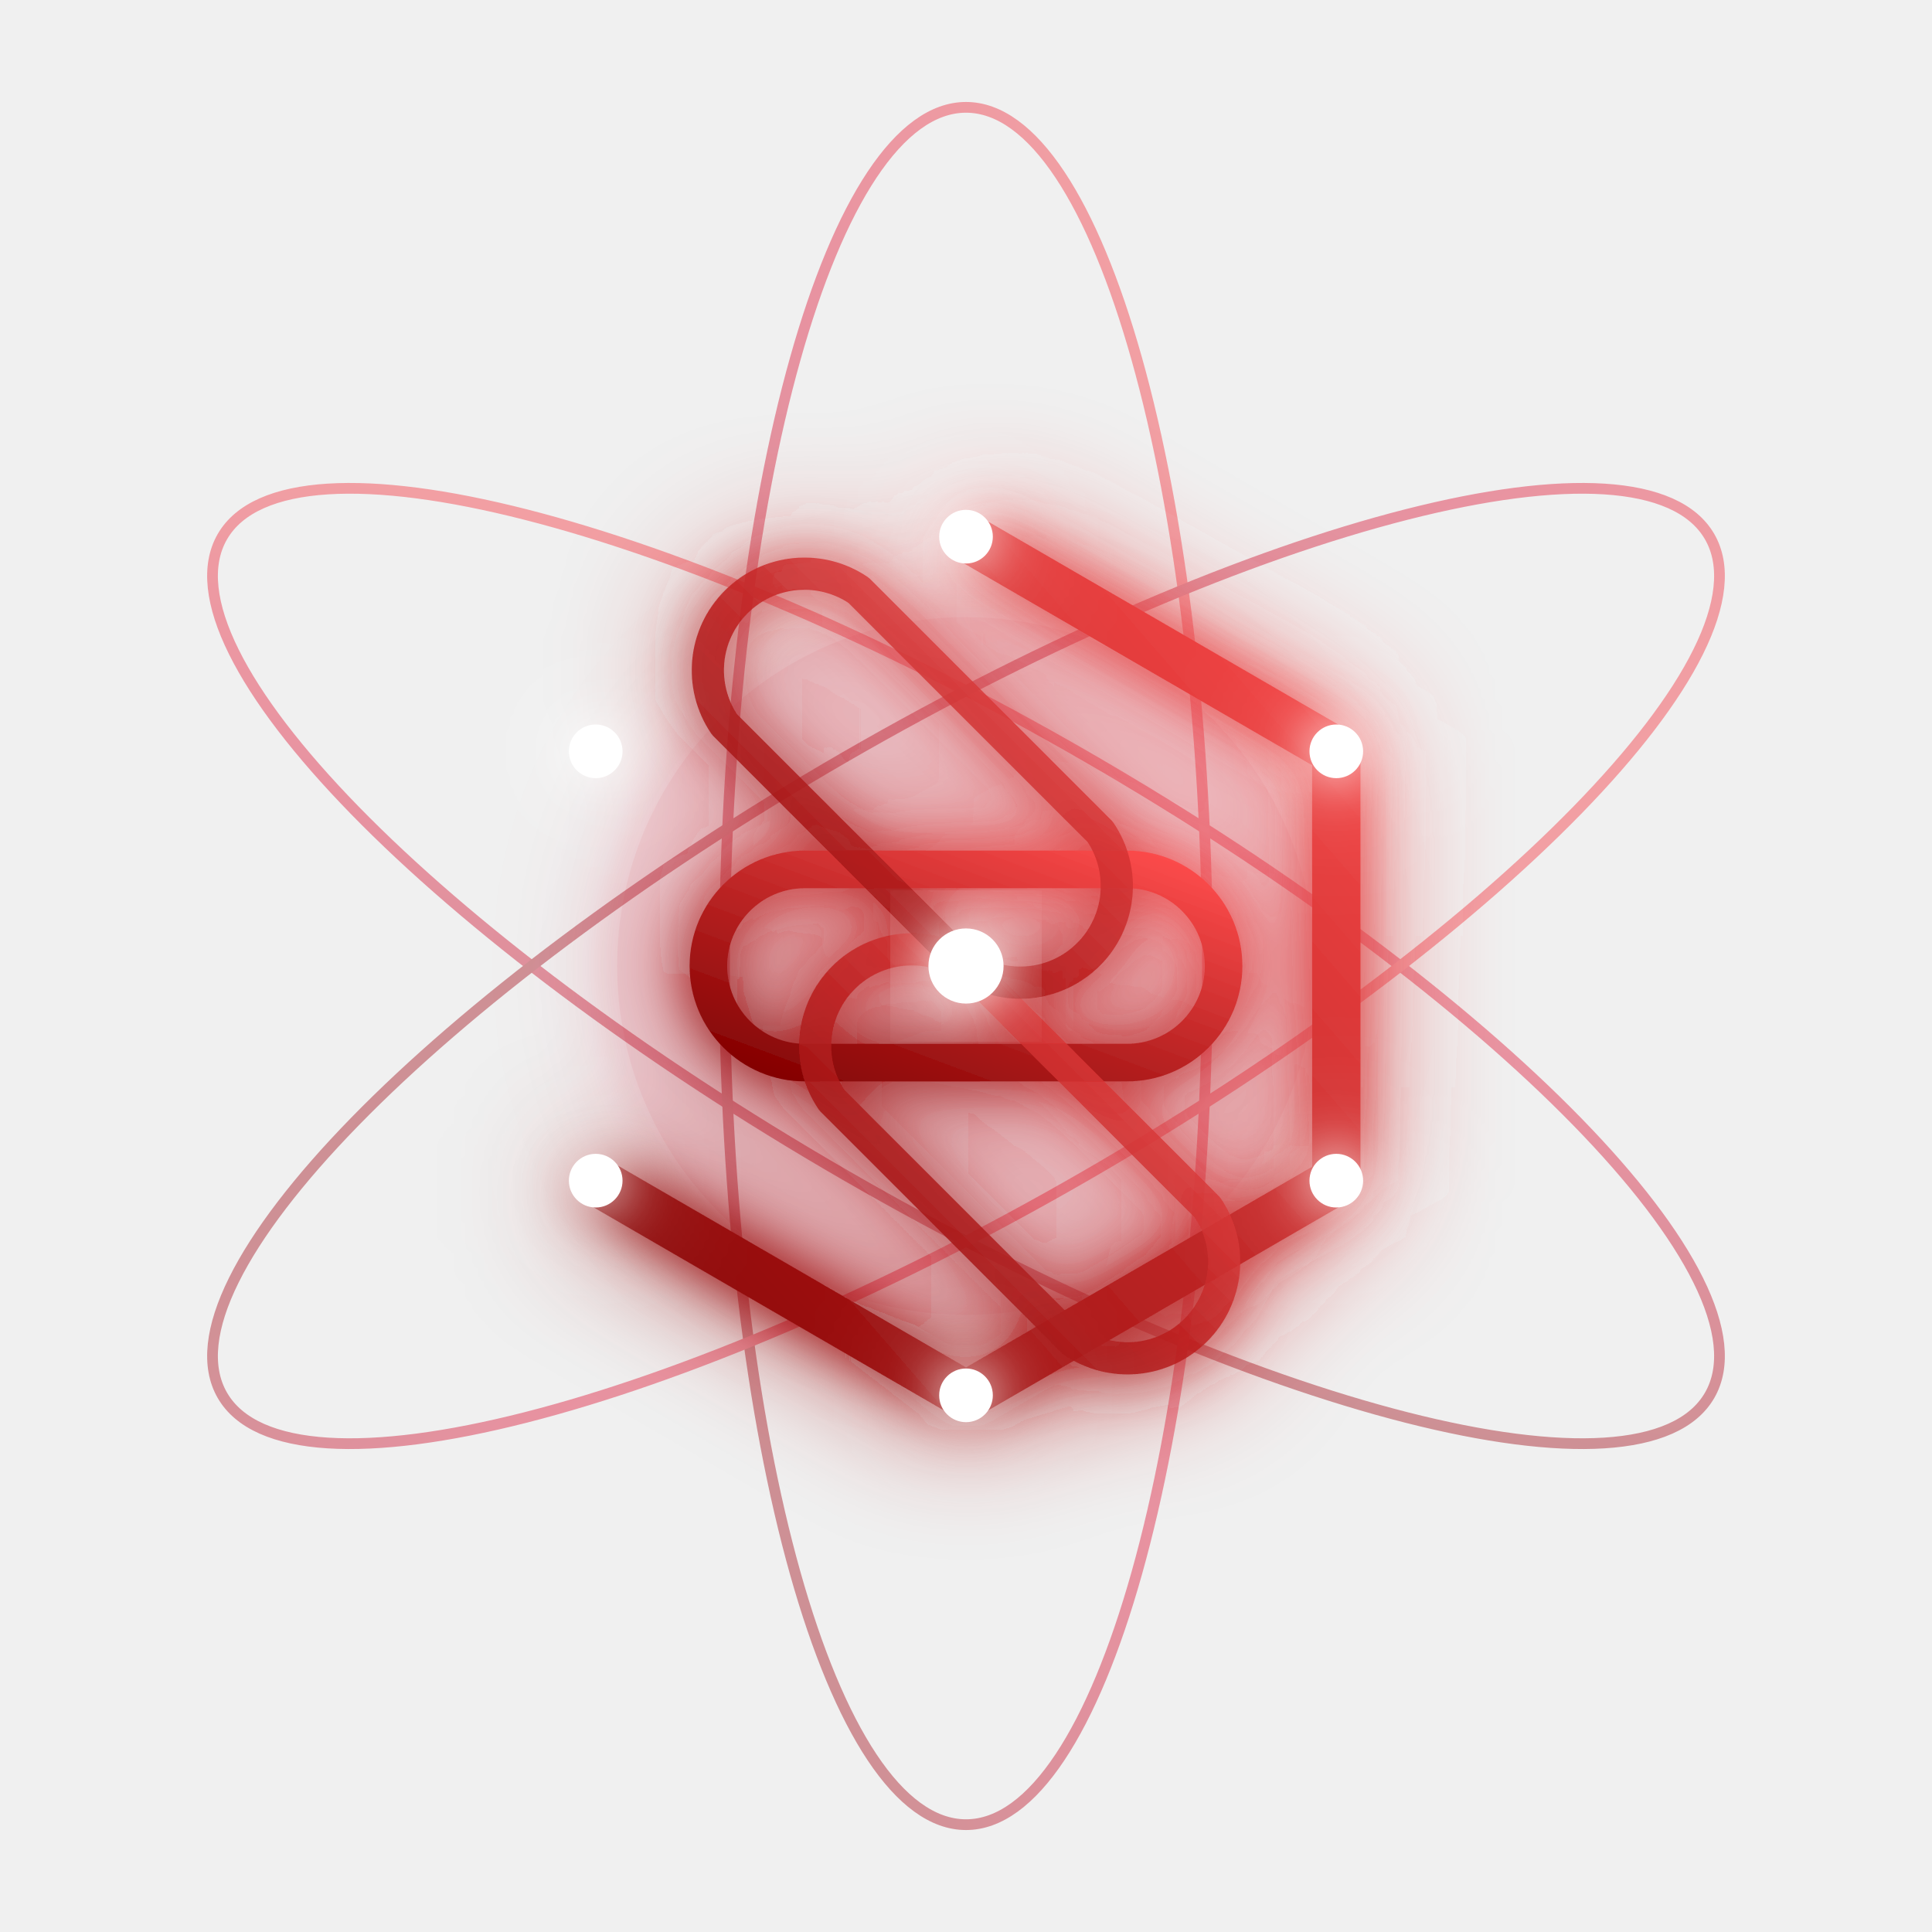
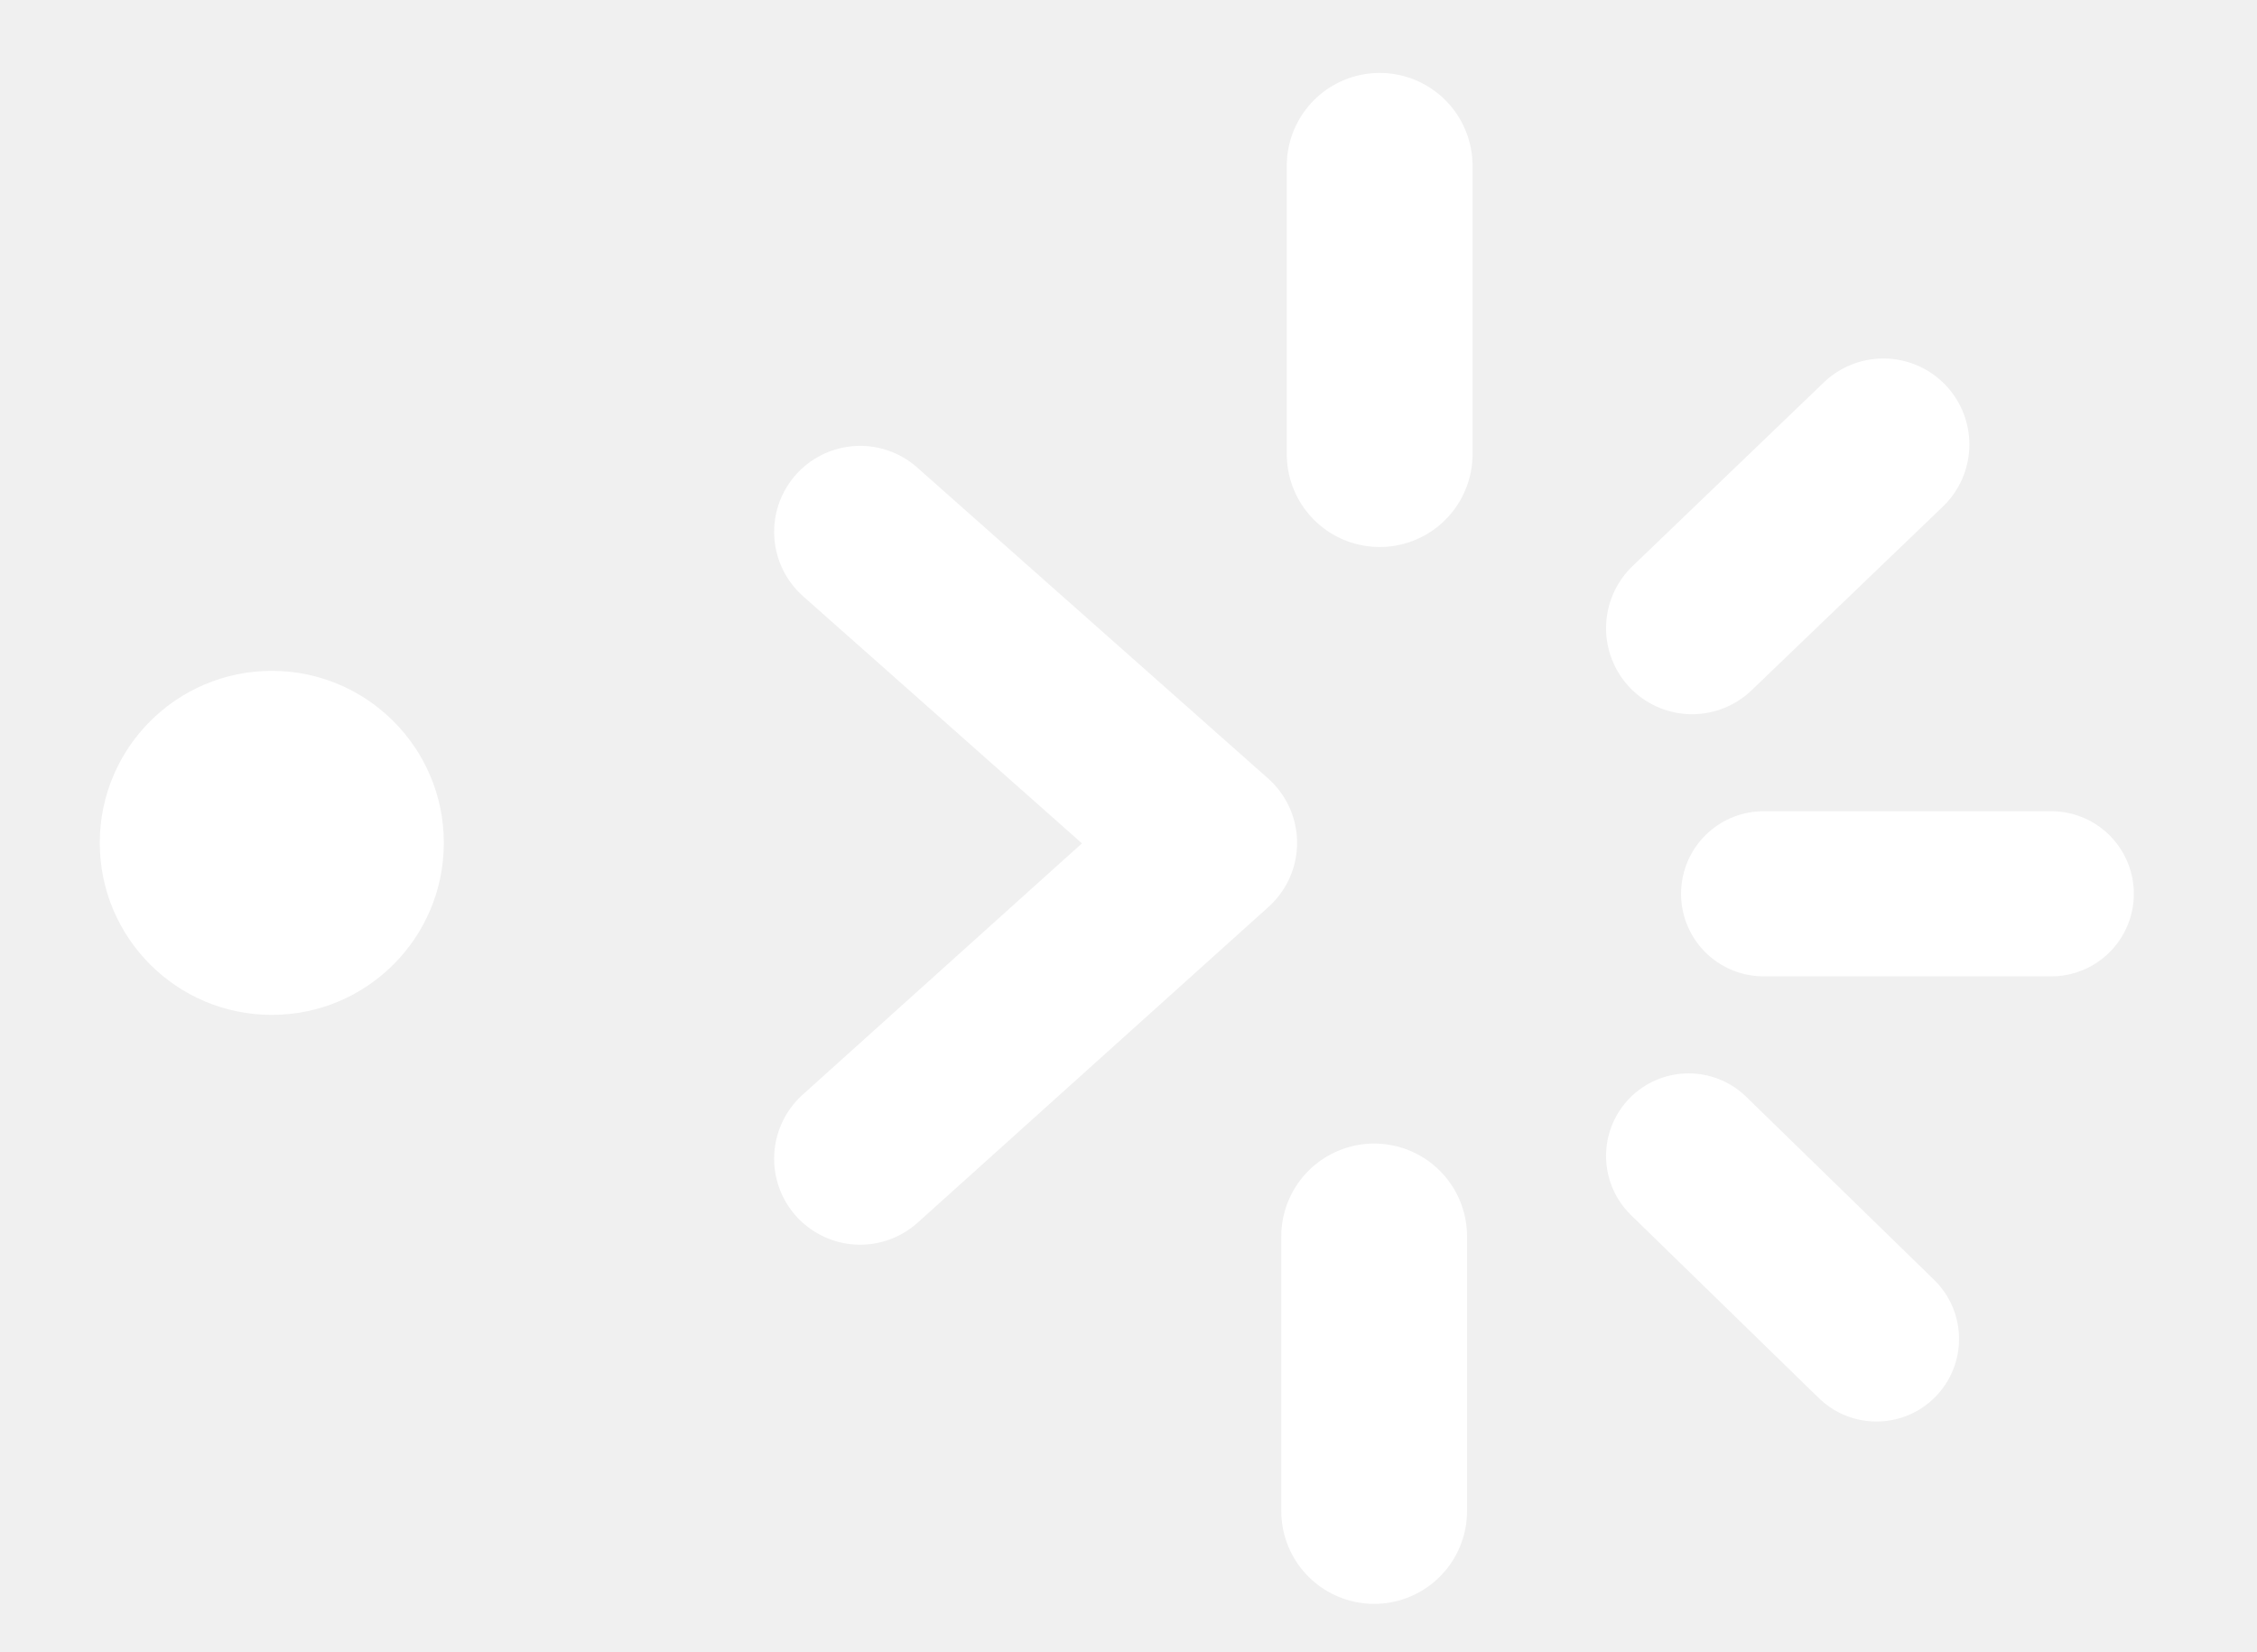
- <svg xmlns="http://www.w3.org/2000/svg" viewBox="70 70 360 360">
-   <defs>
-     <linearGradient id="neonRed1" x1="0%" y1="0%" x2="100%" y2="100%">
-       <stop offset="0%" stop-color="#ff3333" />
-       <stop offset="50%" stop-color="#d90429" />
-       <stop offset="100%" stop-color="#800000" />
-     </linearGradient>
-     <linearGradient id="chainGradient1" x1="0%" y1="100%" x2="100%" y2="0%">
-       <stop offset="0%" stop-color="#800000" />
-       <stop offset="100%" stop-color="#ff4d4d" />
-     </linearGradient>
-     <filter id="glow1" x="-50%" y="-50%" width="200%" height="200%">
-       <feGaussianBlur in="SourceGraphic" stdDeviation="5" result="blur1" />
-       <feGaussianBlur in="SourceGraphic" stdDeviation="12" result="blur2" />
-       <feMerge>
-         <feMergeNode in="blur2" />
-         <feMergeNode in="blur1" />
-         <feMergeNode in="SourceGraphic" />
-       </feMerge>
-     </filter>
-   </defs>
-   <g transform="translate(250, 250)">
-     <g stroke="url(#neonRed1)" fill="none" stroke-width="2" opacity="0.4">
-       <ellipse rx="160" ry="45" transform="rotate(30)" />
-       <ellipse rx="160" ry="45" transform="rotate(90)" />
-       <ellipse rx="160" ry="45" transform="rotate(150)" />
-     </g>
-     <circle r="65" fill="#d90429" opacity="0.15" filter="url(#glow1)" />
-     <g stroke="url(#chainGradient1)" stroke-width="9" fill="none" stroke-linejoin="round" filter="url(#glow1)">
-       <polygon points="0,-80 69,-40 69,40 0,80 -69,40 -69,-40" stroke-dasharray="320" stroke-dashoffset="0" />
-       <path d="M -30,-18 L 30,-18 A 18,18 0 0,1 30,18 L -30,18 A 18,18 0 0,1 -30,-18" stroke-width="7" />
-       <path d="M 0,0 L 45,45 A 18,18 0 0,1 20,70 L -25,25 A 18,18 0 0,1 0,0" stroke-width="6" opacity="0.85" />
-       <path d="M 0,0 L -45,-45 A 18,18 0 0,1 -20,-70 L 25,-25 A 18,18 0 0,1 0,0" stroke-width="6" opacity="0.85" />
-     </g>
-     <circle r="7" fill="#ffffff" filter="url(#glow1)" />
-     <g fill="#ffffff" filter="url(#glow1)">
-       <circle cy="-80" r="5" />
-       <circle cx="69" cy="-40" r="5" />
-       <circle cx="69" cy="40" r="5" />
-       <circle cy="80" r="5" />
-       <circle cx="-69" cy="40" r="5" />
-       <circle cx="-69" cy="-40" r="5" />
-     </g>
+ <svg xmlns="http://www.w3.org/2000/svg" viewBox="0 0 328 240" role="img" aria-label="ChainReactors">
+   <g fill="none" stroke="#fff" stroke-linecap="round" stroke-linejoin="round">
+     <circle cx="39.5" cy="122.5" r="25" fill="#fff" stroke="none" />
+     <path d="M125 77.3 L176 122.5 L125 168.4" stroke-width="25" />
+     <path d="M200.5 24.1 V66" stroke-width="27" />
+     <path d="M199.7 179.7 V219.6" stroke-width="27" />
+     <path d="M245.9 91.3 L273.7 64.6" stroke-width="25" />
+     <path d="M245.4 168 L272.7 194.6" stroke-width="24" />
+     <path d="M256.3 129.9 H298.1" stroke-width="24" />
  </g>
</svg>
